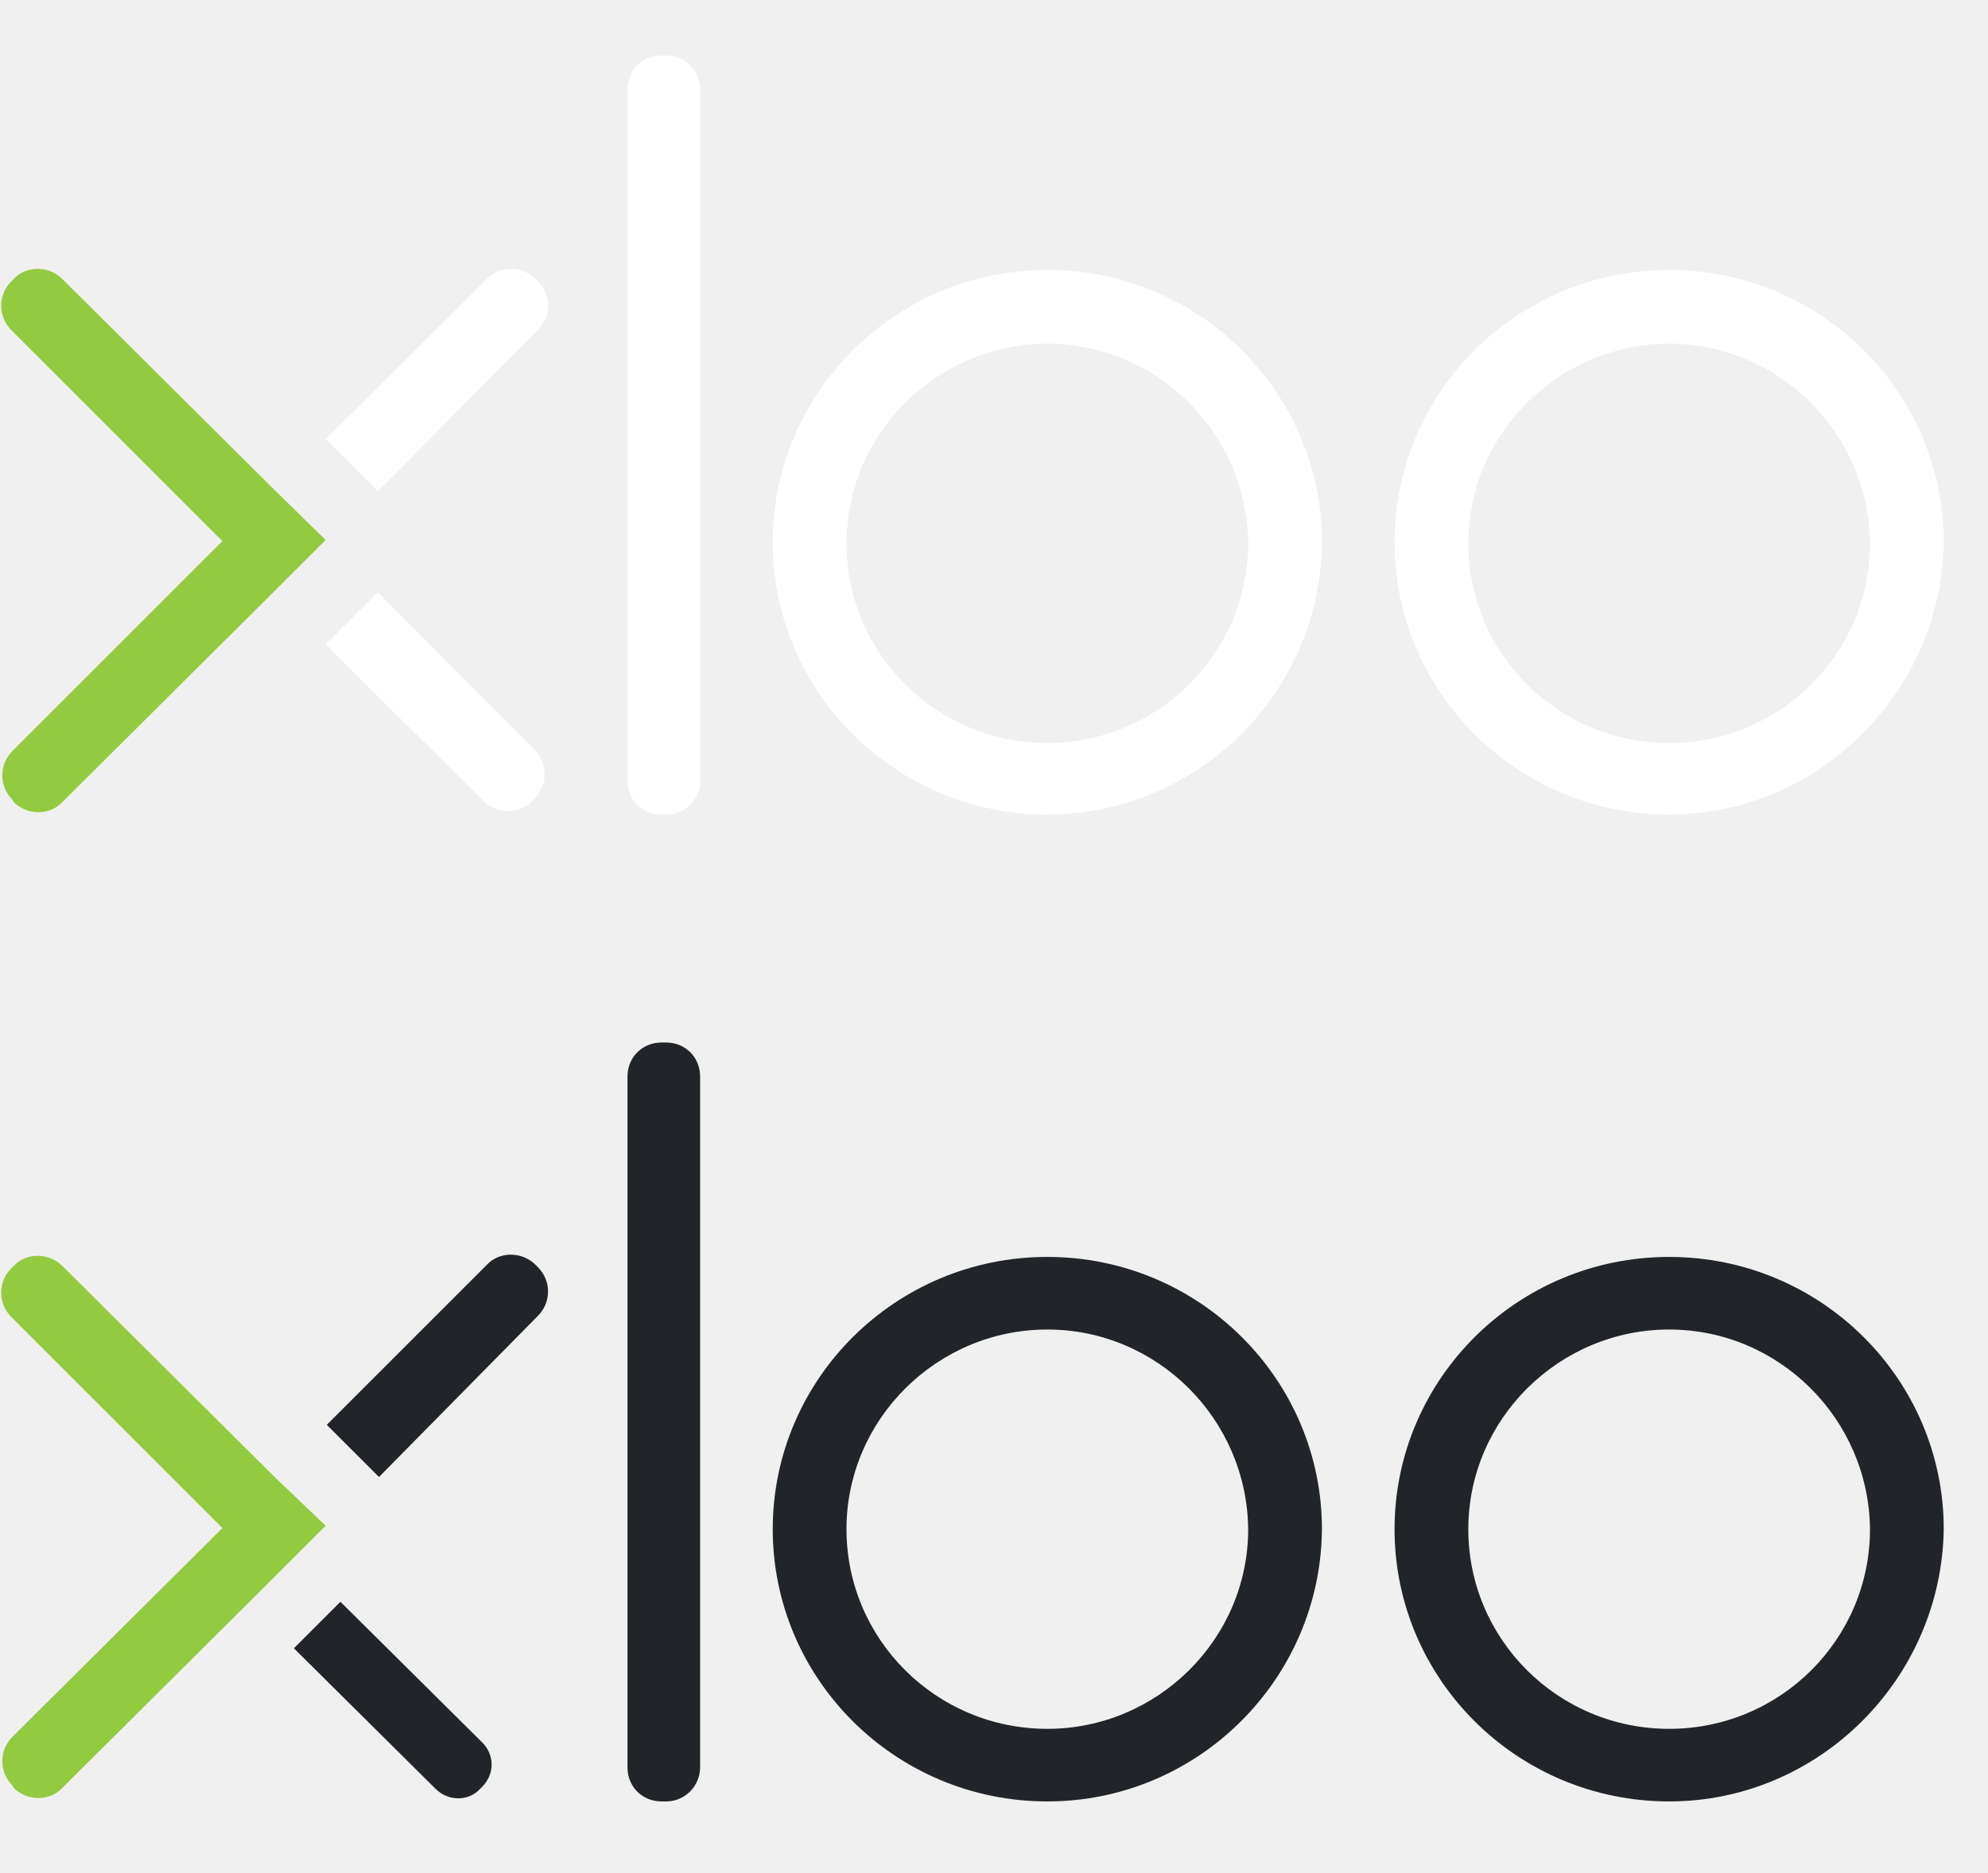
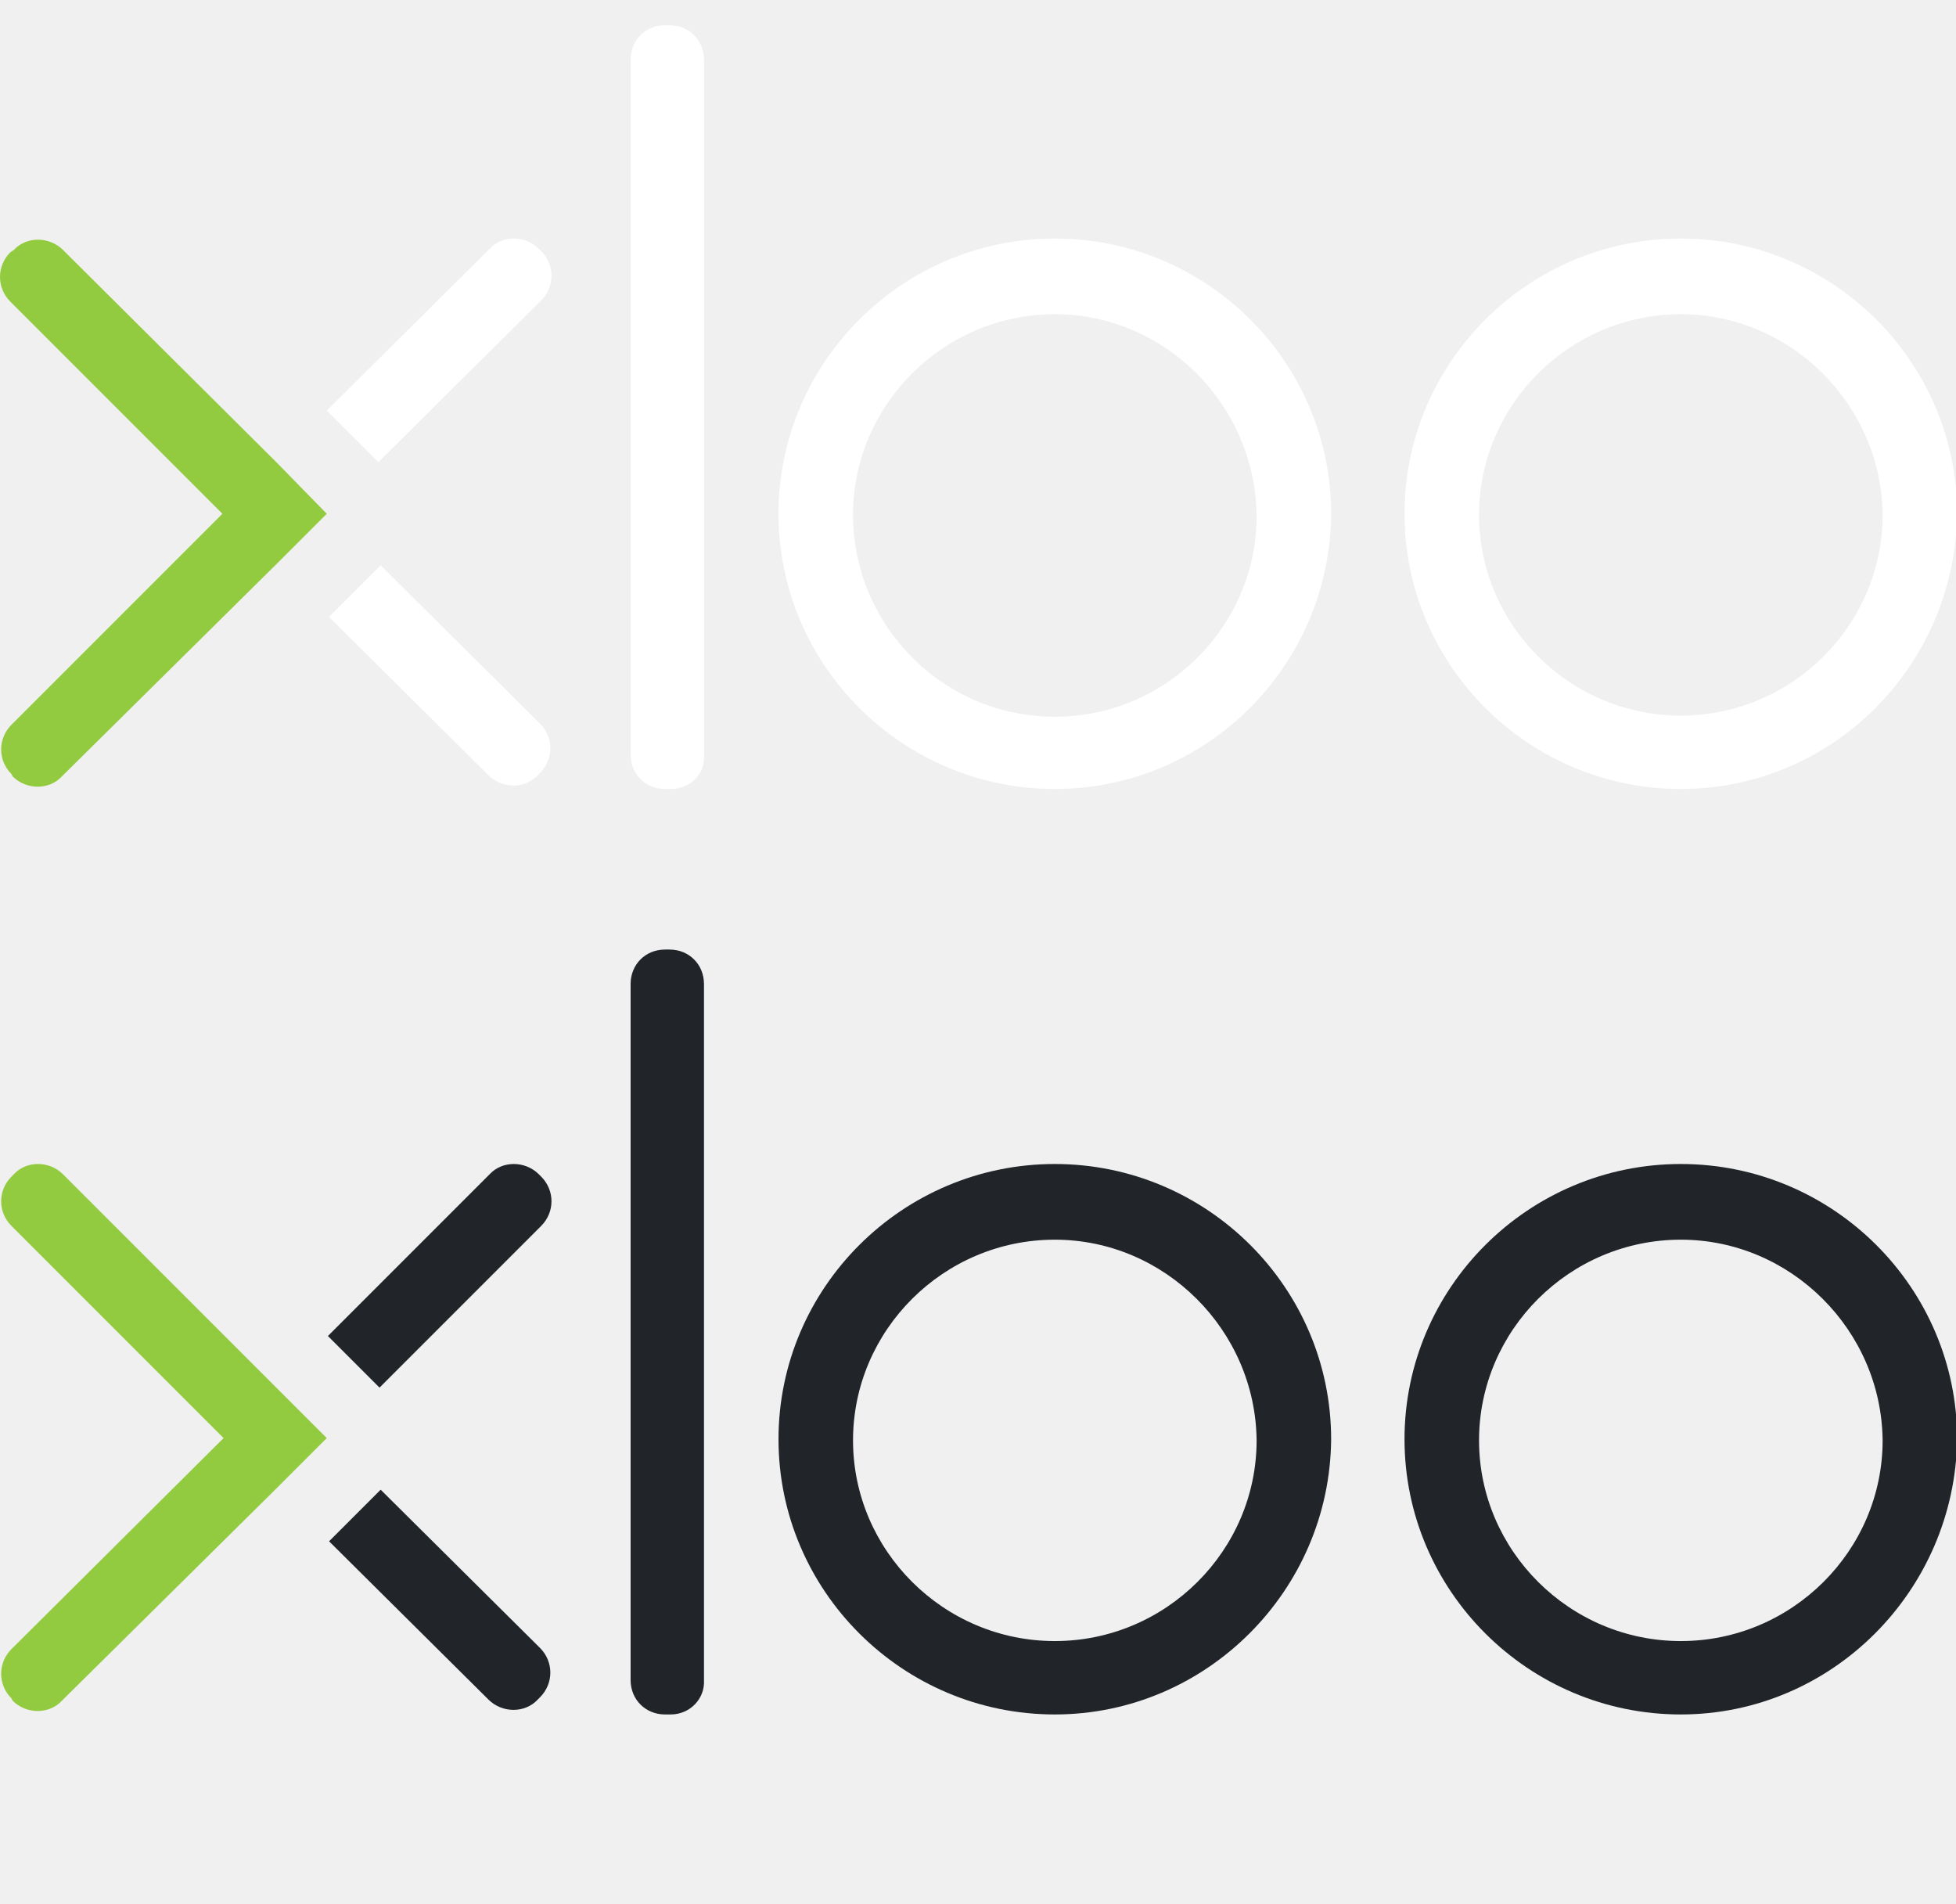
- <svg xmlns="http://www.w3.org/2000/svg" version="1.1" id="Layer_1" x="0px" y="0px" viewBox="0 0 175.2 165.1" style="enable-background:new 0 0 175.2 165.1;" xml:space="preserve">
+ <svg xmlns="http://www.w3.org/2000/svg" version="1.1" id="Layer_1" x="0px" y="0px" viewBox="0 0 170.6 166" style="enable-background:new 0 0 170.6 166;" xml:space="preserve">
  <style type="text/css">
	.st0{fill:#212529;}
	.st1{fill:#93CB40;}
	.st2{fill:#FFFFFF;}
</style>
  <g>
-     <path class="st0" d="M58.7,158.8h-0.4c-1.7,0-3-1.3-3-3V94.9c0-1.7,1.3-3,3-3h0.4c1.7,0,3,1.3,3,3v60.9   C61.7,157.4,60.4,158.8,58.7,158.8z" />
-     <path class="st0" d="M92.3,158.8c-13.4,0-24.2-10.8-24.2-24s10.8-24,24.2-24s24.2,10.8,24.2,24C116.4,148,105.6,158.8,92.3,158.8z    M92.3,117.2c-9.7,0-17.7,7.9-17.7,17.6s7.9,17.6,17.7,17.6c9.7,0,17.7-7.9,17.7-17.6C109.9,125.1,102,117.2,92.3,117.2z" />
-     <path class="st0" d="M147.1,158.8c-13.4,0-24.2-10.8-24.2-24s10.8-24,24.2-24c13.4,0,24.2,10.8,24.2,24   C171.1,148,160.3,158.8,147.1,158.8z M147.1,117.2c-9.7,0-17.7,7.9-17.7,17.6s7.9,17.6,17.7,17.6c9.8,0,17.7-7.9,17.7-17.6   C164.7,125.1,156.8,117.2,147.1,117.2z" />
-     <path class="st1" d="M24.2,130.2L5.5,111.6c-1.2-1.2-3.2-1.2-4.3,0l-0.2,0.2c-1.2,1.2-1.2,3.1,0,4.3l18.6,18.6L1.1,153.1   c-1.2,1.2-1.2,3.1,0,4.3l0.1,0.2c1.2,1.2,3.2,1.2,4.3,0l18.6-18.5l4.6-4.6L24.2,130.2z" />
-     <path class="st0" d="M47.4,116c1.2-1.2,1.2-3.1,0-4.3l-0.2-0.2c-1.2-1.2-3.2-1.2-4.3,0l-14.1,14.1l4.6,4.6L47.4,116z" />
-     <path class="st0" d="M30,141.2l-4.1,4.1l12.5,12.4c1.1,1.1,2.9,1.1,3.9,0l0.2-0.2c1.1-1.1,1.1-2.8,0-3.9L30,141.2z" />
+     <path class="st0" d="M58.5,149.5H58c-1.7,0-3-1.3-3-3V85.8c0-1.7,1.3-3,3-3h0.4c1.7,0,3,1.3,3,3v60.7   C61.5,148.1,60.2,149.5,58.5,149.5z" />
+     <path class="st0" d="M92,149.5c-13.3,0-24.1-10.8-24.1-24s10.8-24,24.1-24s24.1,10.8,24.1,24C116,138.7,105.2,149.5,92,149.5z    M92,108.1c-9.7,0-17.6,7.9-17.6,17.5s7.9,17.5,17.6,17.5c9.7,0,17.6-7.9,17.6-17.5C109.5,116,101.6,108.1,92,108.1z" />
+     <path class="st0" d="M146.6,149.5c-13.3,0-24.1-10.8-24.1-24s10.8-24,24.1-24s24.1,10.8,24.1,24   C170.5,138.7,159.8,149.5,146.6,149.5z M146.6,108.1c-9.7,0-17.6,7.9-17.6,17.5s7.9,17.5,17.6,17.5s17.6-7.9,17.6-17.5   C164.1,116,156.2,108.1,146.6,108.1z" />
+     <path class="st1" d="M24.1,121L5.5,102.4c-1.2-1.2-3.2-1.2-4.3,0l-0.2,0.2c-1.2,1.2-1.2,3.1,0,4.3l18.5,18.5L1,143.8   c-1.2,1.2-1.2,3.1,0,4.3l0.1,0.2c1.2,1.2,3.2,1.2,4.3,0L24,129.9l4.5-4.5L24.1,121z" />
+     <path class="st0" d="M47.2,106.9c1.2-1.2,1.2-3.1,0-4.3l-0.2-0.2c-1.2-1.2-3.2-1.2-4.3,0l-14.1,14.1l4.5,4.5L47.2,106.9z" />
+     <path class="st0" d="M33.2,129.9l-4.5,4.5l13.9,13.8c1.2,1.2,3.2,1.2,4.3,0l0.2-0.2c1.2-1.2,1.2-3.1,0-4.3L33.2,129.9z" />
  </g>
  <g>
-     <path class="st2" d="M58.7,71.8h-0.4c-1.7,0-3-1.3-3-3V7.9c0-1.7,1.3-3,3-3h0.4c1.7,0,3,1.3,3,3v60.9   C61.7,70.5,60.4,71.8,58.7,71.8z" />
-     <path class="st2" d="M92.3,71.8c-13.4,0-24.2-10.8-24.2-24s10.8-24,24.2-24s24.2,10.8,24.2,24C116.4,61,105.6,71.8,92.3,71.8z    M92.3,30.3c-9.7,0-17.7,7.9-17.7,17.6s7.9,17.6,17.7,17.6c9.7,0,17.7-7.9,17.7-17.6C109.9,38.2,102,30.3,92.3,30.3z" />
-     <path class="st2" d="M147.1,71.8c-13.4,0-24.2-10.8-24.2-24s10.8-24,24.2-24c13.4,0,24.2,10.8,24.2,24   C171.1,61,160.3,71.8,147.1,71.8z M147.1,30.3c-9.7,0-17.7,7.9-17.7,17.6s7.9,17.6,17.7,17.6c9.8,0,17.7-7.9,17.7-17.6   C164.7,38.2,156.8,30.3,147.1,30.3z" />
-     <path class="st1" d="M24.2,43.2L5.5,24.6c-1.2-1.2-3.2-1.2-4.3,0l-0.2,0.2c-1.2,1.2-1.2,3.1,0,4.3l18.6,18.6L1.1,66.2   c-1.2,1.2-1.2,3.1,0,4.3l0.1,0.2c1.2,1.2,3.2,1.2,4.3,0l18.6-18.5l4.6-4.6L24.2,43.2z" />
-     <path class="st2" d="M47.4,29.1c1.2-1.2,1.2-3.1,0-4.3l-0.2-0.2c-1.2-1.2-3.2-1.2-4.3,0L28.7,38.7l4.6,4.6L47.4,29.1z" />
-     <path class="st2" d="M33.3,52.2l-4.6,4.6l13.9,13.8c1.2,1.2,3.2,1.2,4.3,0l0.2-0.2c1.2-1.2,1.2-3.1,0-4.3L33.3,52.2z" />
+     <path class="st2" d="M58.5,68.8H58c-1.7,0-3-1.3-3-3V5.2c0-1.7,1.3-3,3-3h0.4c1.7,0,3,1.3,3,3v60.7C61.5,67.5,60.2,68.8,58.5,68.8z   " />
+     <path class="st2" d="M92,68.8c-13.3,0-24.1-10.8-24.1-24s10.8-24,24.1-24s24.1,10.8,24.1,24C116,58.1,105.2,68.8,92,68.8z M92,27.4   c-9.7,0-17.6,7.9-17.6,17.5S82.2,62.5,92,62.5c9.7,0,17.6-7.9,17.6-17.5C109.5,35.3,101.6,27.4,92,27.4z" />
+     <path class="st2" d="M146.6,68.8c-13.3,0-24.1-10.8-24.1-24s10.8-24,24.1-24s24.1,10.8,24.1,24C170.5,58.1,159.8,68.8,146.6,68.8z    M146.6,27.4c-9.7,0-17.6,7.9-17.6,17.5s7.9,17.5,17.6,17.5s17.6-7.9,17.6-17.5C164.1,35.3,156.2,27.4,146.6,27.4z" />
+     <path class="st1" d="M24.1,40.3L5.5,21.8c-1.2-1.2-3.2-1.2-4.3,0L0.9,22c-1.2,1.2-1.2,3.1,0,4.3l18.5,18.5L1,63.2   c-1.2,1.2-1.2,3.1,0,4.3l0.1,0.2c1.2,1.2,3.2,1.2,4.3,0L24,49.3l4.5-4.5L24.1,40.3z" />
+     <path class="st2" d="M47.2,26.2c1.2-1.2,1.2-3.1,0-4.3L47,21.7c-1.2-1.2-3.2-1.2-4.3,0L28.5,35.8l4.5,4.5L47.2,26.2z" />
+     <path class="st2" d="M33.2,49.3l-4.5,4.5l13.9,13.8c1.2,1.2,3.2,1.2,4.3,0l0.2-0.2c1.2-1.2,1.2-3.1,0-4.3L33.2,49.3z" />
  </g>
</svg>
